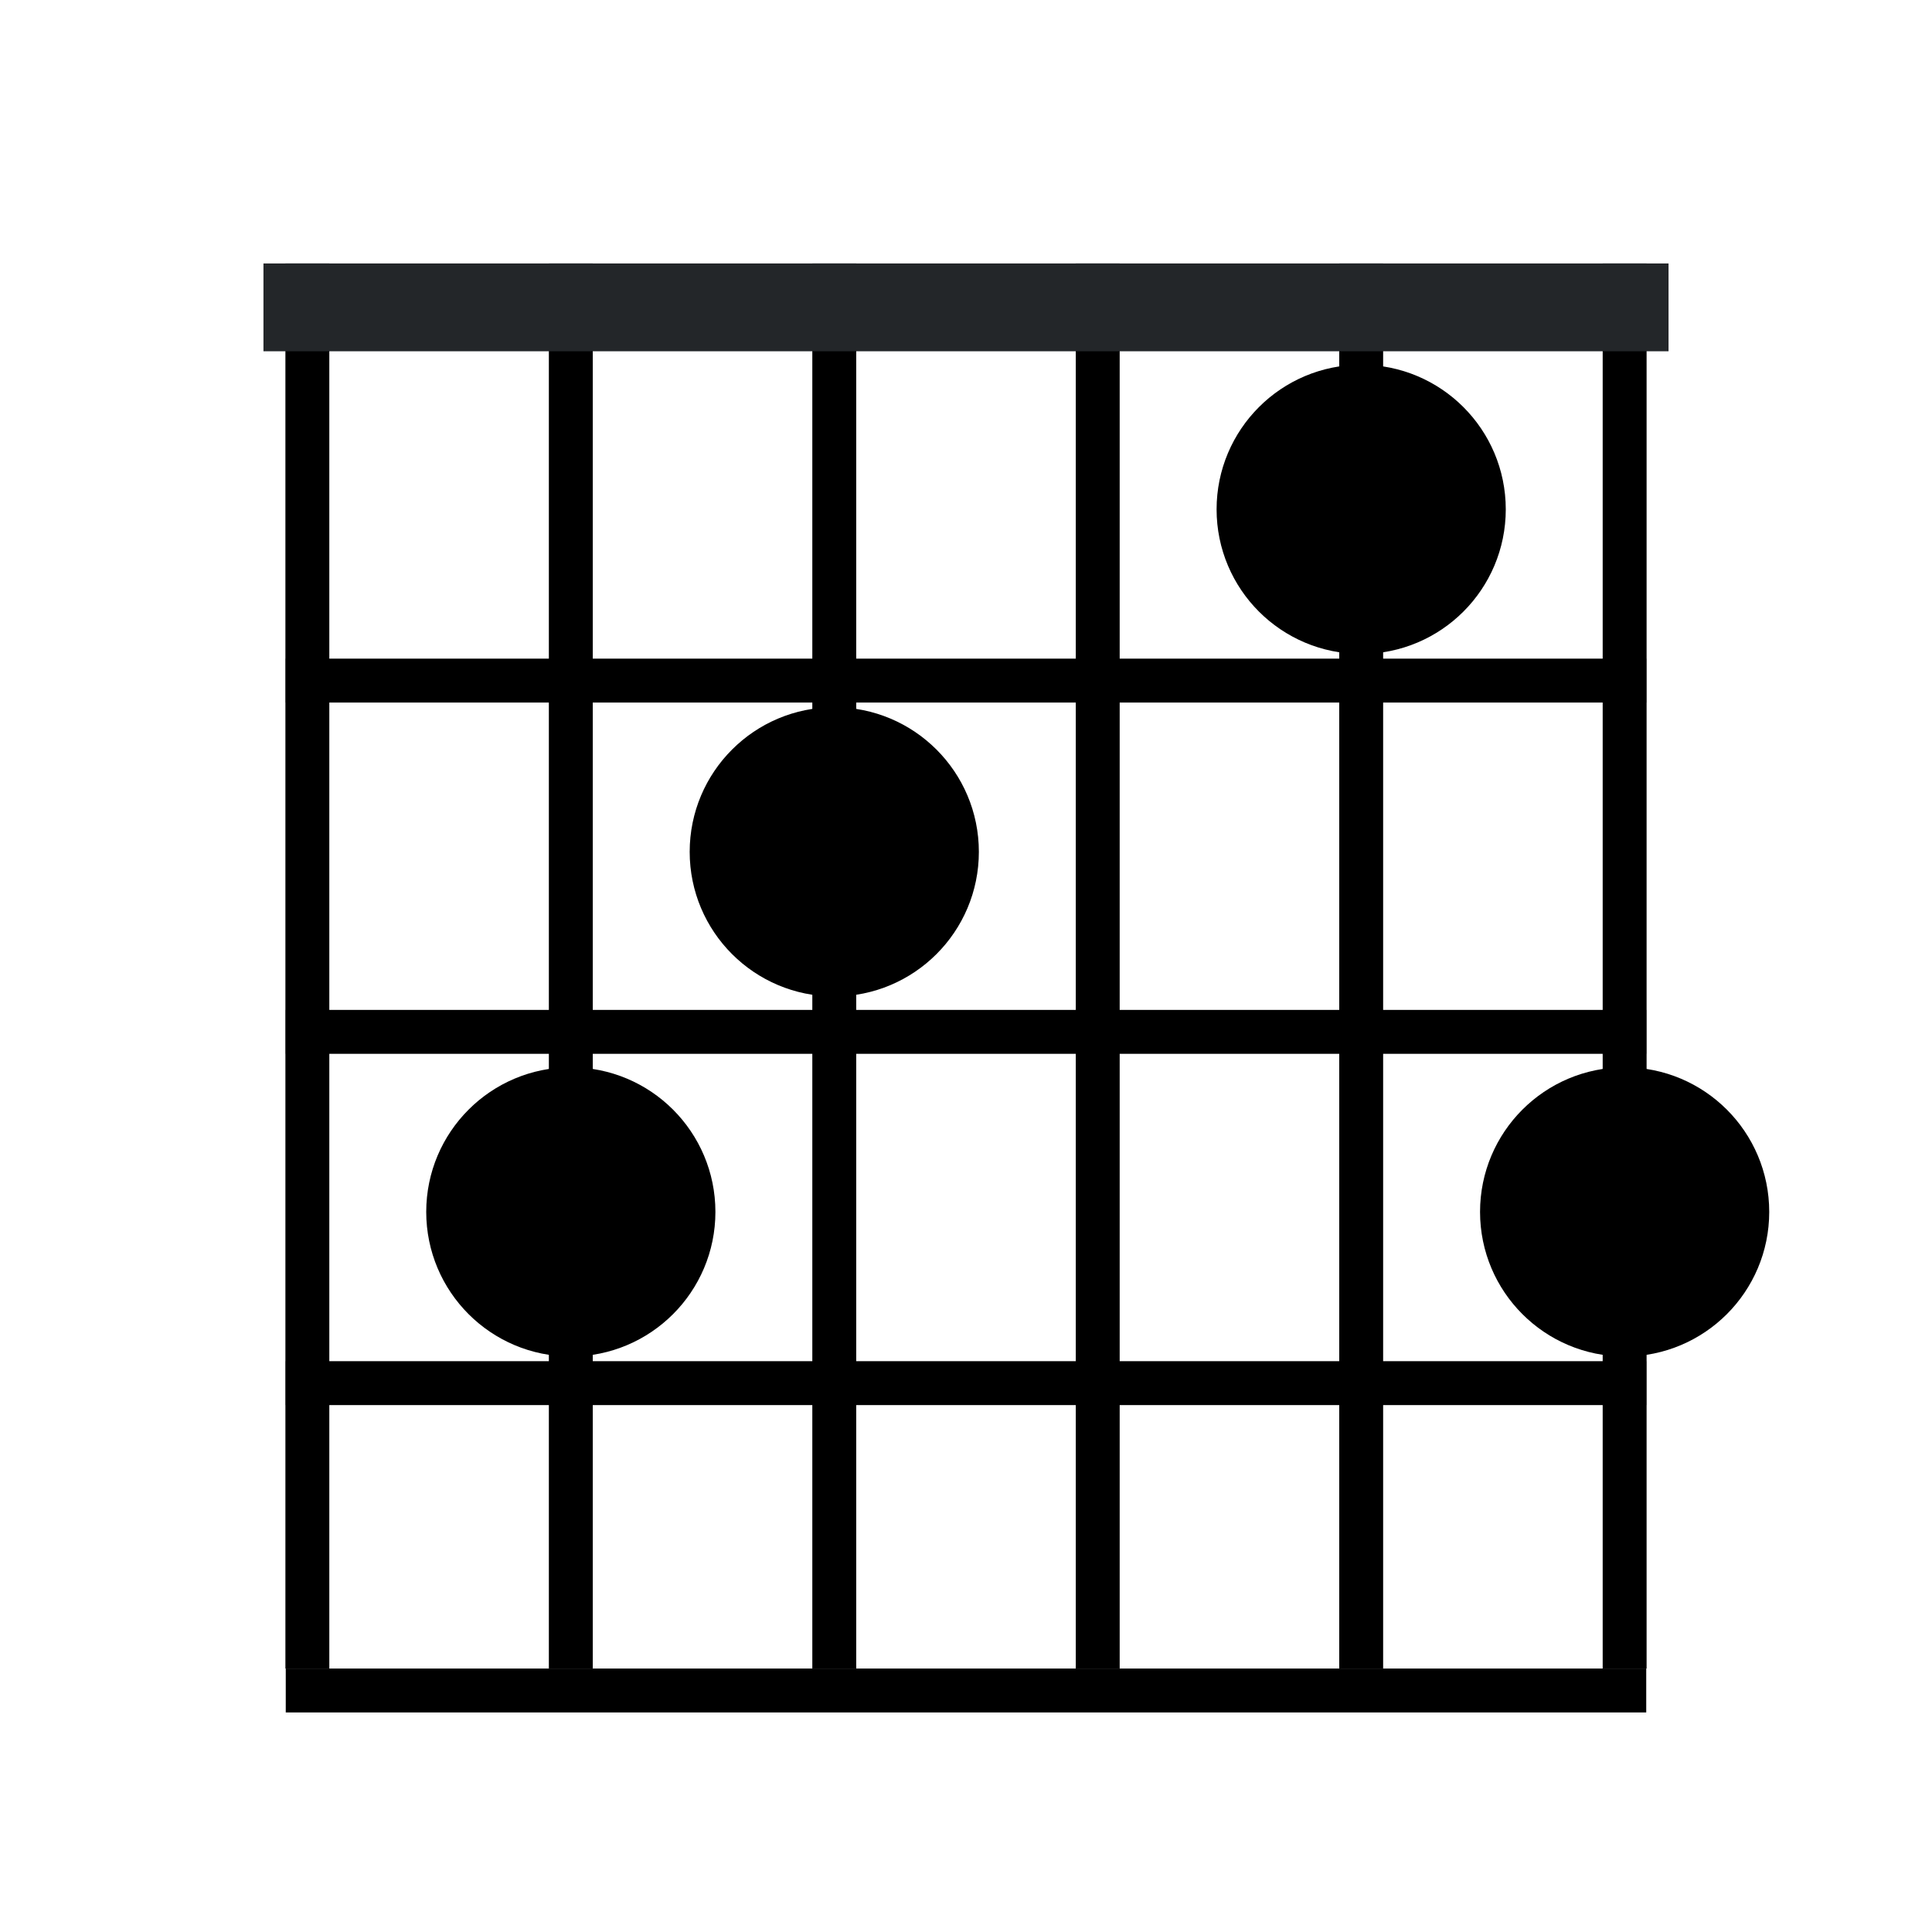
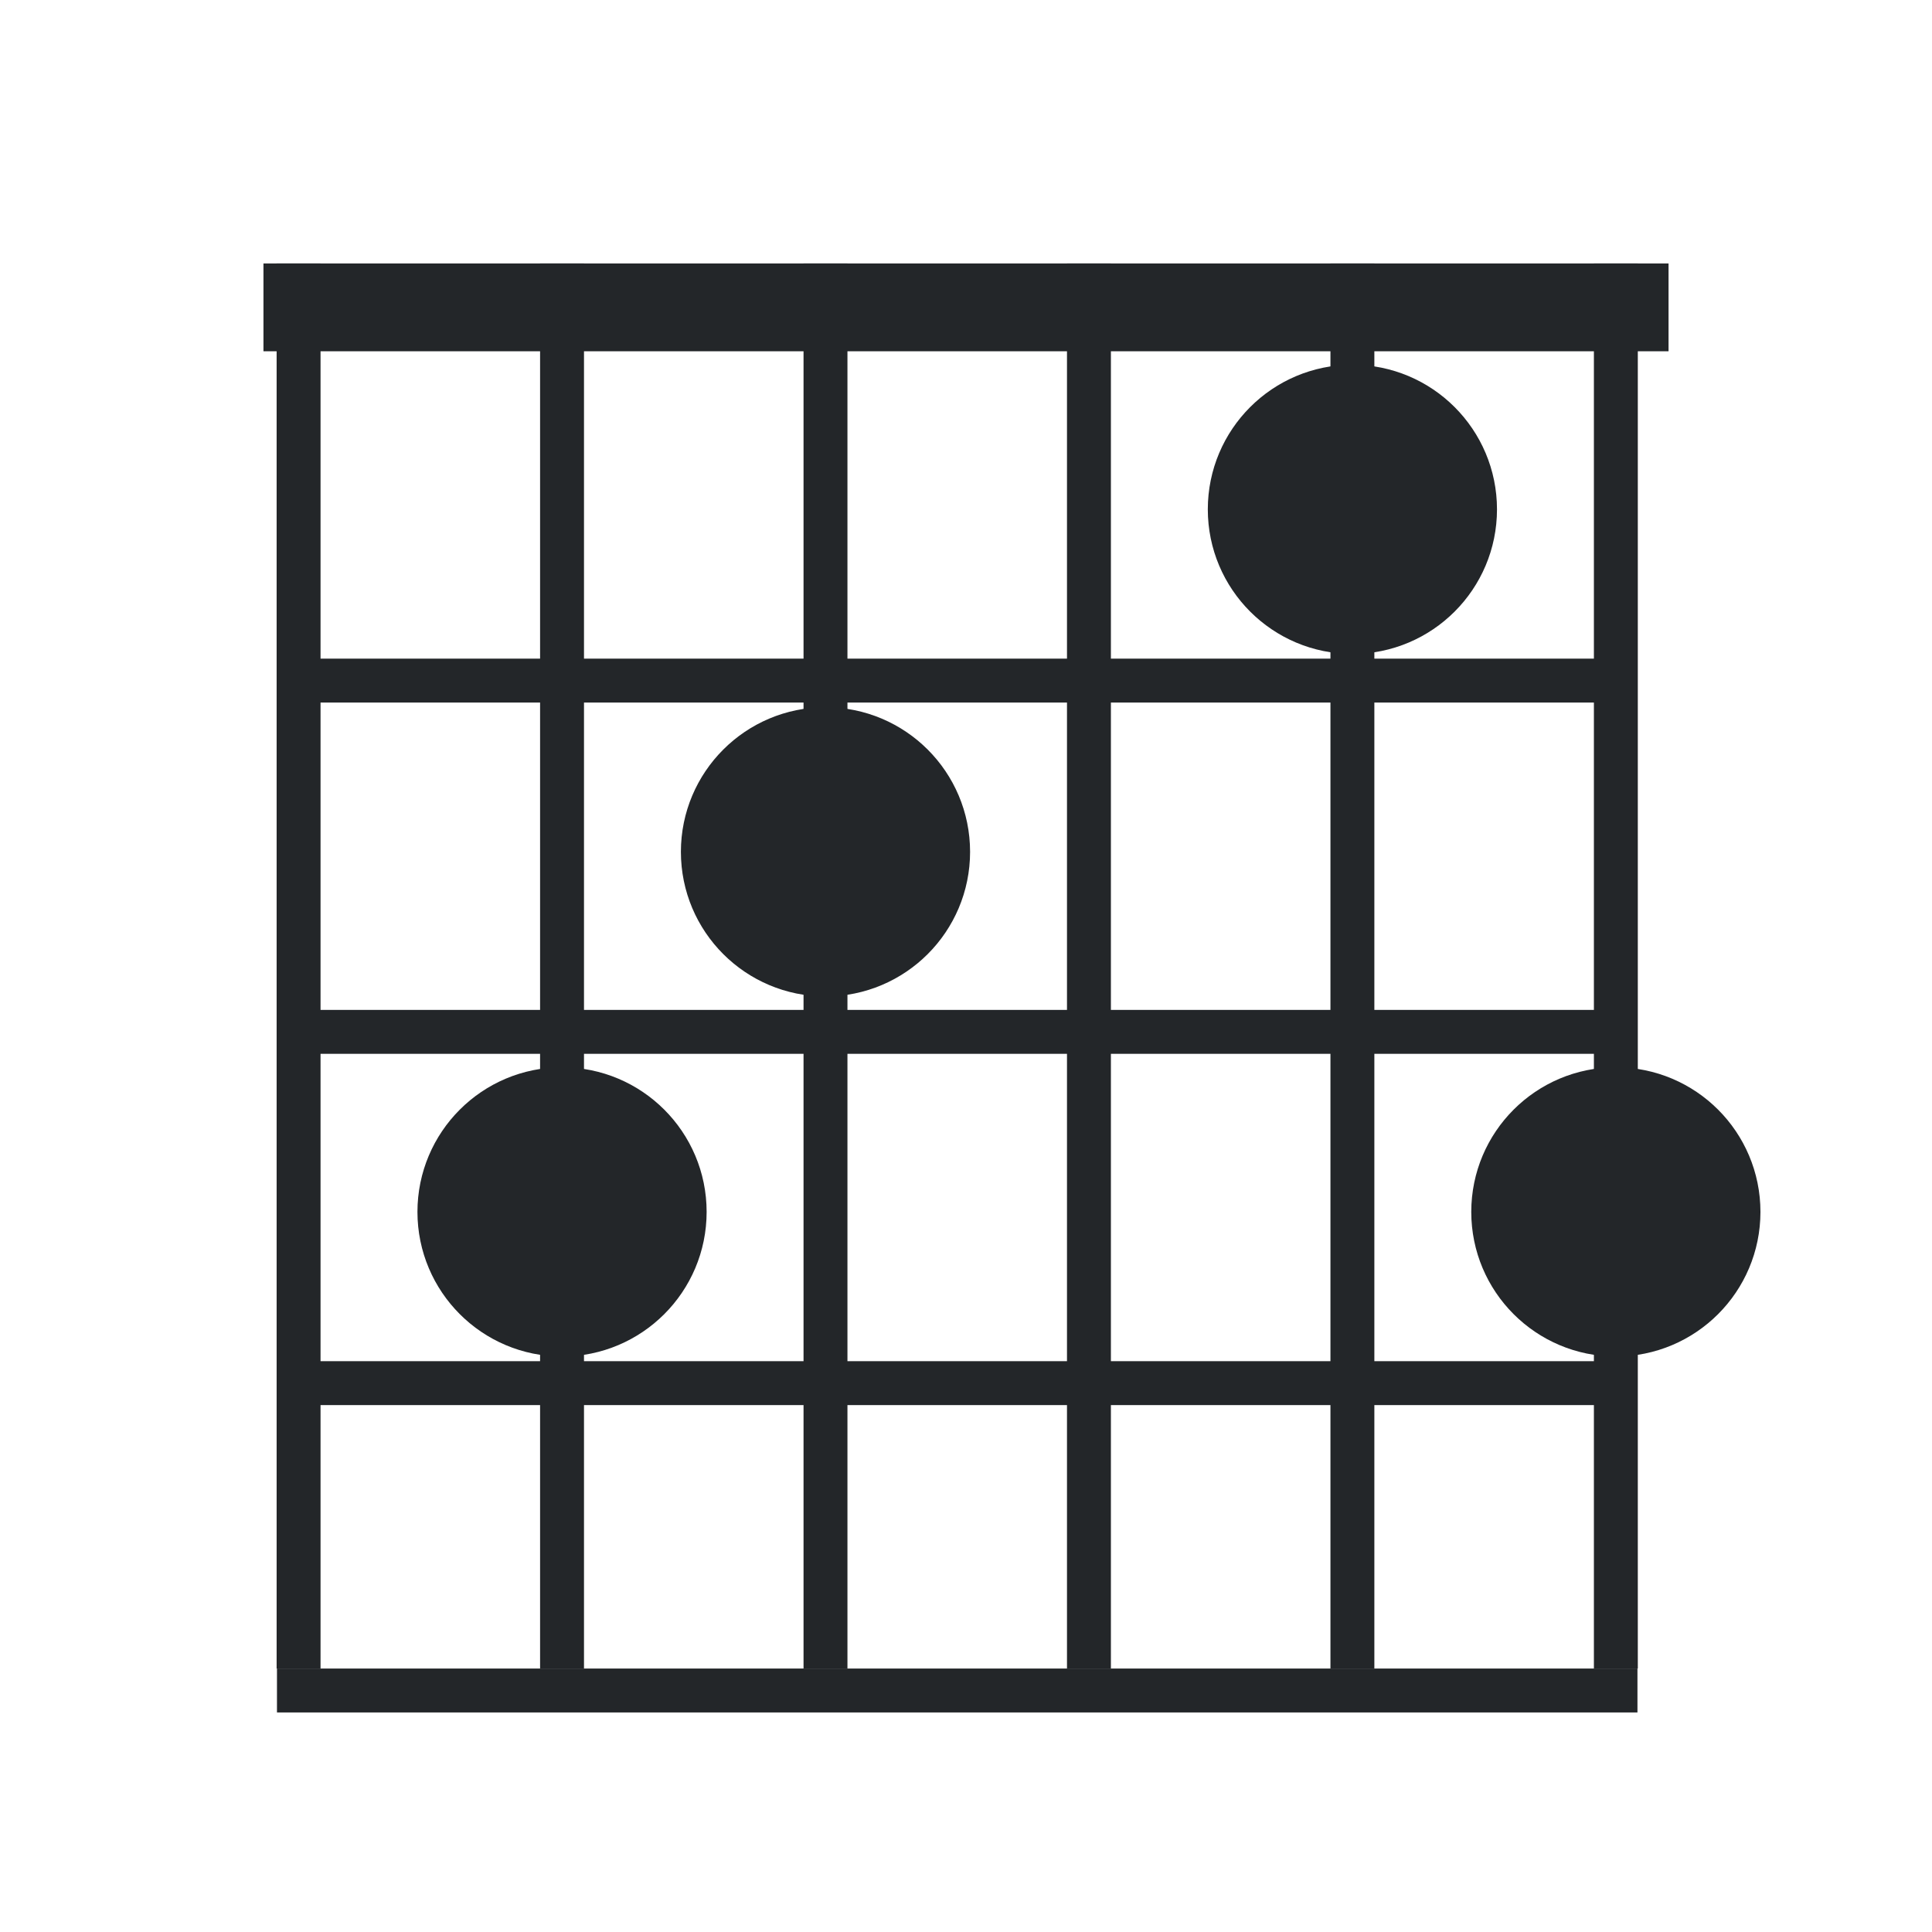
<svg xmlns="http://www.w3.org/2000/svg" viewBox="0 0 22 22" version="1.1" id="svg6">
  <defs id="defs3051">
    <style type="text/css" id="current-color-scheme">
      .ColorScheme-Text {
        color:#232629;
      }
      </style>
  </defs>
-   <g id="g968" transform="translate(0.2539175,0.25)">
-     <path style="fill:none;fill-rule:evenodd;stroke:#000000;stroke-width:0.5;stroke-linecap:butt;stroke-linejoin:miter;stroke-miterlimit:4;stroke-dasharray:none;stroke-opacity:1" d="M 3,7.5 H 18.492" id="path945" />
-     <path style="fill:none;fill-rule:evenodd;stroke:#000000;stroke-width:0.5;stroke-linecap:butt;stroke-linejoin:miter;stroke-miterlimit:4;stroke-dasharray:none;stroke-opacity:1" d="M 3,11.5 H 18.492" id="path947" />
-     <path style="fill:none;fill-rule:evenodd;stroke:#000000;stroke-width:0.5;stroke-linecap:butt;stroke-linejoin:miter;stroke-miterlimit:4;stroke-dasharray:none;stroke-opacity:1" d="M 3,15.5 H 18.492" id="path949" />
-     <path style="fill:none;fill-rule:evenodd;stroke:#000000;stroke-width:0.5;stroke-linecap:butt;stroke-linejoin:miter;stroke-miterlimit:4;stroke-dasharray:none;stroke-opacity:1" d="M 3,19 H 18.492" id="path962" />
+   <path style="fill:currentColor;fill-opacity:1;stroke:none" d="M 3,3 V 4 H 19 V 3 Z" class="ColorScheme-Text" id="path4" />
+   <g id="g5636" style="stroke:#232629;stroke-opacity:1;fill:none;fill-opacity:1">
+     <g id="g968" transform="translate(0.1539175,0.25)" style="stroke:#232629;stroke-opacity:1;fill:none;fill-opacity:1">
+       <path style="fill:none;fill-rule:evenodd;stroke:#232629;stroke-width:0.5;stroke-linecap:butt;stroke-linejoin:miter;stroke-miterlimit:4;stroke-dasharray:none;stroke-opacity:1;fill-opacity:1" d="M 3,7.5 H 18.492" id="path945" />
+       <path style="fill:none;fill-rule:evenodd;stroke:#232629;stroke-width:0.5;stroke-linecap:butt;stroke-linejoin:miter;stroke-miterlimit:4;stroke-dasharray:none;stroke-opacity:1;fill-opacity:1" d="M 3,11.5 H 18.492" id="path947" />
+       <path style="fill:none;fill-rule:evenodd;stroke:#232629;stroke-width:0.5;stroke-linecap:butt;stroke-linejoin:miter;stroke-miterlimit:4;stroke-dasharray:none;stroke-opacity:1;fill-opacity:1" d="M 3,15.5 H 18.492" id="path949" />
+       <path style="fill:none;fill-rule:evenodd;stroke:#232629;stroke-width:0.5;stroke-linecap:butt;stroke-linejoin:miter;stroke-miterlimit:4;stroke-dasharray:none;stroke-opacity:1;fill-opacity:1" d="M 3,19 H 18.492" id="path962" />
+     </g>
+     <path style="fill:none;fill-rule:evenodd;stroke:#232629;stroke-width:0.5;stroke-linecap:butt;stroke-linejoin:miter;stroke-miterlimit:4;stroke-dasharray:none;stroke-opacity:1;fill-opacity:1" d="m 3.4,3 v 16 0" id="path911" />
+     <path style="fill:none;fill-rule:evenodd;stroke:#232629;stroke-width:0.5;stroke-linecap:butt;stroke-linejoin:miter;stroke-miterlimit:4;stroke-dasharray:none;stroke-opacity:1;fill-opacity:1" d="m 6.4,3 v 16 0" id="path913" />
+     <path style="fill:none;fill-rule:evenodd;stroke:#232629;stroke-width:0.5;stroke-linecap:butt;stroke-linejoin:miter;stroke-miterlimit:4;stroke-dasharray:none;stroke-opacity:1;fill-opacity:1" d="m 9.4,3 v 16 0" id="path915" />
+     <path style="fill:none;fill-rule:evenodd;stroke:#232629;stroke-width:0.5;stroke-linecap:butt;stroke-linejoin:miter;stroke-miterlimit:4;stroke-dasharray:none;stroke-opacity:1;fill-opacity:1" d="m 12.4,3 v 16 0" id="path917" />
+     <path style="fill:none;fill-rule:evenodd;stroke:#232629;stroke-width:0.5;stroke-linecap:butt;stroke-linejoin:miter;stroke-miterlimit:4;stroke-dasharray:none;stroke-opacity:1;fill-opacity:1" d="m 15.4,3 v 16 0" id="path919" />
+     <path style="fill:none;fill-rule:evenodd;stroke:#232629;stroke-width:0.5;stroke-linecap:butt;stroke-linejoin:miter;stroke-miterlimit:4;stroke-dasharray:none;stroke-opacity:1;fill-opacity:1" d="m 18.4,3 v 16 0" id="path921" />
  </g>
-   <path style="fill:none;fill-rule:evenodd;stroke:#000000;stroke-width:0.5;stroke-linecap:butt;stroke-linejoin:miter;stroke-miterlimit:4;stroke-dasharray:none;stroke-opacity:1" d="m 3.5,3 v 16 0" id="path911" />
-   <path style="fill:none;fill-rule:evenodd;stroke:#000000;stroke-width:0.5;stroke-linecap:butt;stroke-linejoin:miter;stroke-miterlimit:4;stroke-dasharray:none;stroke-opacity:1" d="m 6.5,3 v 16 0" id="path913" />
-   <path style="fill:none;fill-rule:evenodd;stroke:#000000;stroke-width:0.5;stroke-linecap:butt;stroke-linejoin:miter;stroke-miterlimit:4;stroke-dasharray:none;stroke-opacity:1" d="m 9.5,3 v 16 0" id="path915" />
-   <path style="fill:none;fill-rule:evenodd;stroke:#000000;stroke-width:0.5;stroke-linecap:butt;stroke-linejoin:miter;stroke-miterlimit:4;stroke-dasharray:none;stroke-opacity:1" d="m 12.5,3 v 16 0" id="path917" />
-   <path style="fill:none;fill-rule:evenodd;stroke:#000000;stroke-width:0.5;stroke-linecap:butt;stroke-linejoin:miter;stroke-miterlimit:4;stroke-dasharray:none;stroke-opacity:1" d="m 15.5,3 v 16 0" id="path919" />
-   <path style="fill:none;fill-rule:evenodd;stroke:#000000;stroke-width:0.5;stroke-linecap:butt;stroke-linejoin:miter;stroke-miterlimit:4;stroke-dasharray:none;stroke-opacity:1" d="m 18.5,3 v 16 0" id="path921" />
-   <path style="fill:currentColor;fill-opacity:1;stroke:none" d="M 3,3 V 4 H 19 V 3 Z" class="ColorScheme-Text" id="path4" />
-   <circle style="fill:#000000;fill-opacity:1;stroke:#000000;stroke-width:0.893;stroke-linecap:butt;stroke-miterlimit:4;stroke-dasharray:none;stroke-dashoffset:0;stroke-opacity:1" id="path889" cx="15.5" cy="5.8" r="1.2" />
-   <circle style="fill:#000000;fill-opacity:1;stroke:#000000;stroke-width:0.893;stroke-linecap:butt;stroke-miterlimit:4;stroke-dasharray:none;stroke-dashoffset:0;stroke-opacity:1" id="circle891" cx="9.5" cy="9.7" r="1.2" />
-   <circle style="fill:#000000;fill-opacity:1;stroke:#000000;stroke-width:0.893;stroke-linecap:butt;stroke-miterlimit:4;stroke-dasharray:none;stroke-dashoffset:0;stroke-opacity:1" id="circle893" cx="6.5" cy="13.8" r="1.2" />
-   <circle style="fill:#000000;fill-opacity:1;stroke:#000000;stroke-width:0.893;stroke-linecap:butt;stroke-miterlimit:4;stroke-dasharray:none;stroke-dashoffset:0;stroke-opacity:1" id="circle897" r="1.2" cy="13.8" cx="18.5" />
+   <g id="g5566" style="fill:#232629;fill-opacity:1;stroke:#232629;stroke-opacity:1" transform="translate(-0.1)">
+     <circle style="fill:#232629;fill-opacity:1;stroke:#232629;stroke-width:0.893;stroke-linecap:butt;stroke-miterlimit:4;stroke-dasharray:none;stroke-dashoffset:0;stroke-opacity:1" id="path889" cx="15.5" cy="5.8" r="1.2" />
+     <circle style="fill:#232629;fill-opacity:1;stroke:#232629;stroke-width:0.893;stroke-linecap:butt;stroke-miterlimit:4;stroke-dasharray:none;stroke-dashoffset:0;stroke-opacity:1" id="circle891" cx="9.5" cy="9.7" r="1.2" />
+     <circle style="fill:#232629;fill-opacity:1;stroke:#232629;stroke-width:0.893;stroke-linecap:butt;stroke-miterlimit:4;stroke-dasharray:none;stroke-dashoffset:0;stroke-opacity:1" id="circle893" cx="6.5" cy="13.8" r="1.2" />
+     <circle style="fill:#232629;fill-opacity:1;stroke:#232629;stroke-width:0.893;stroke-linecap:butt;stroke-miterlimit:4;stroke-dasharray:none;stroke-dashoffset:0;stroke-opacity:1" id="circle897" r="1.2" cy="13.8" cx="18.5" />
+   </g>
</svg>
